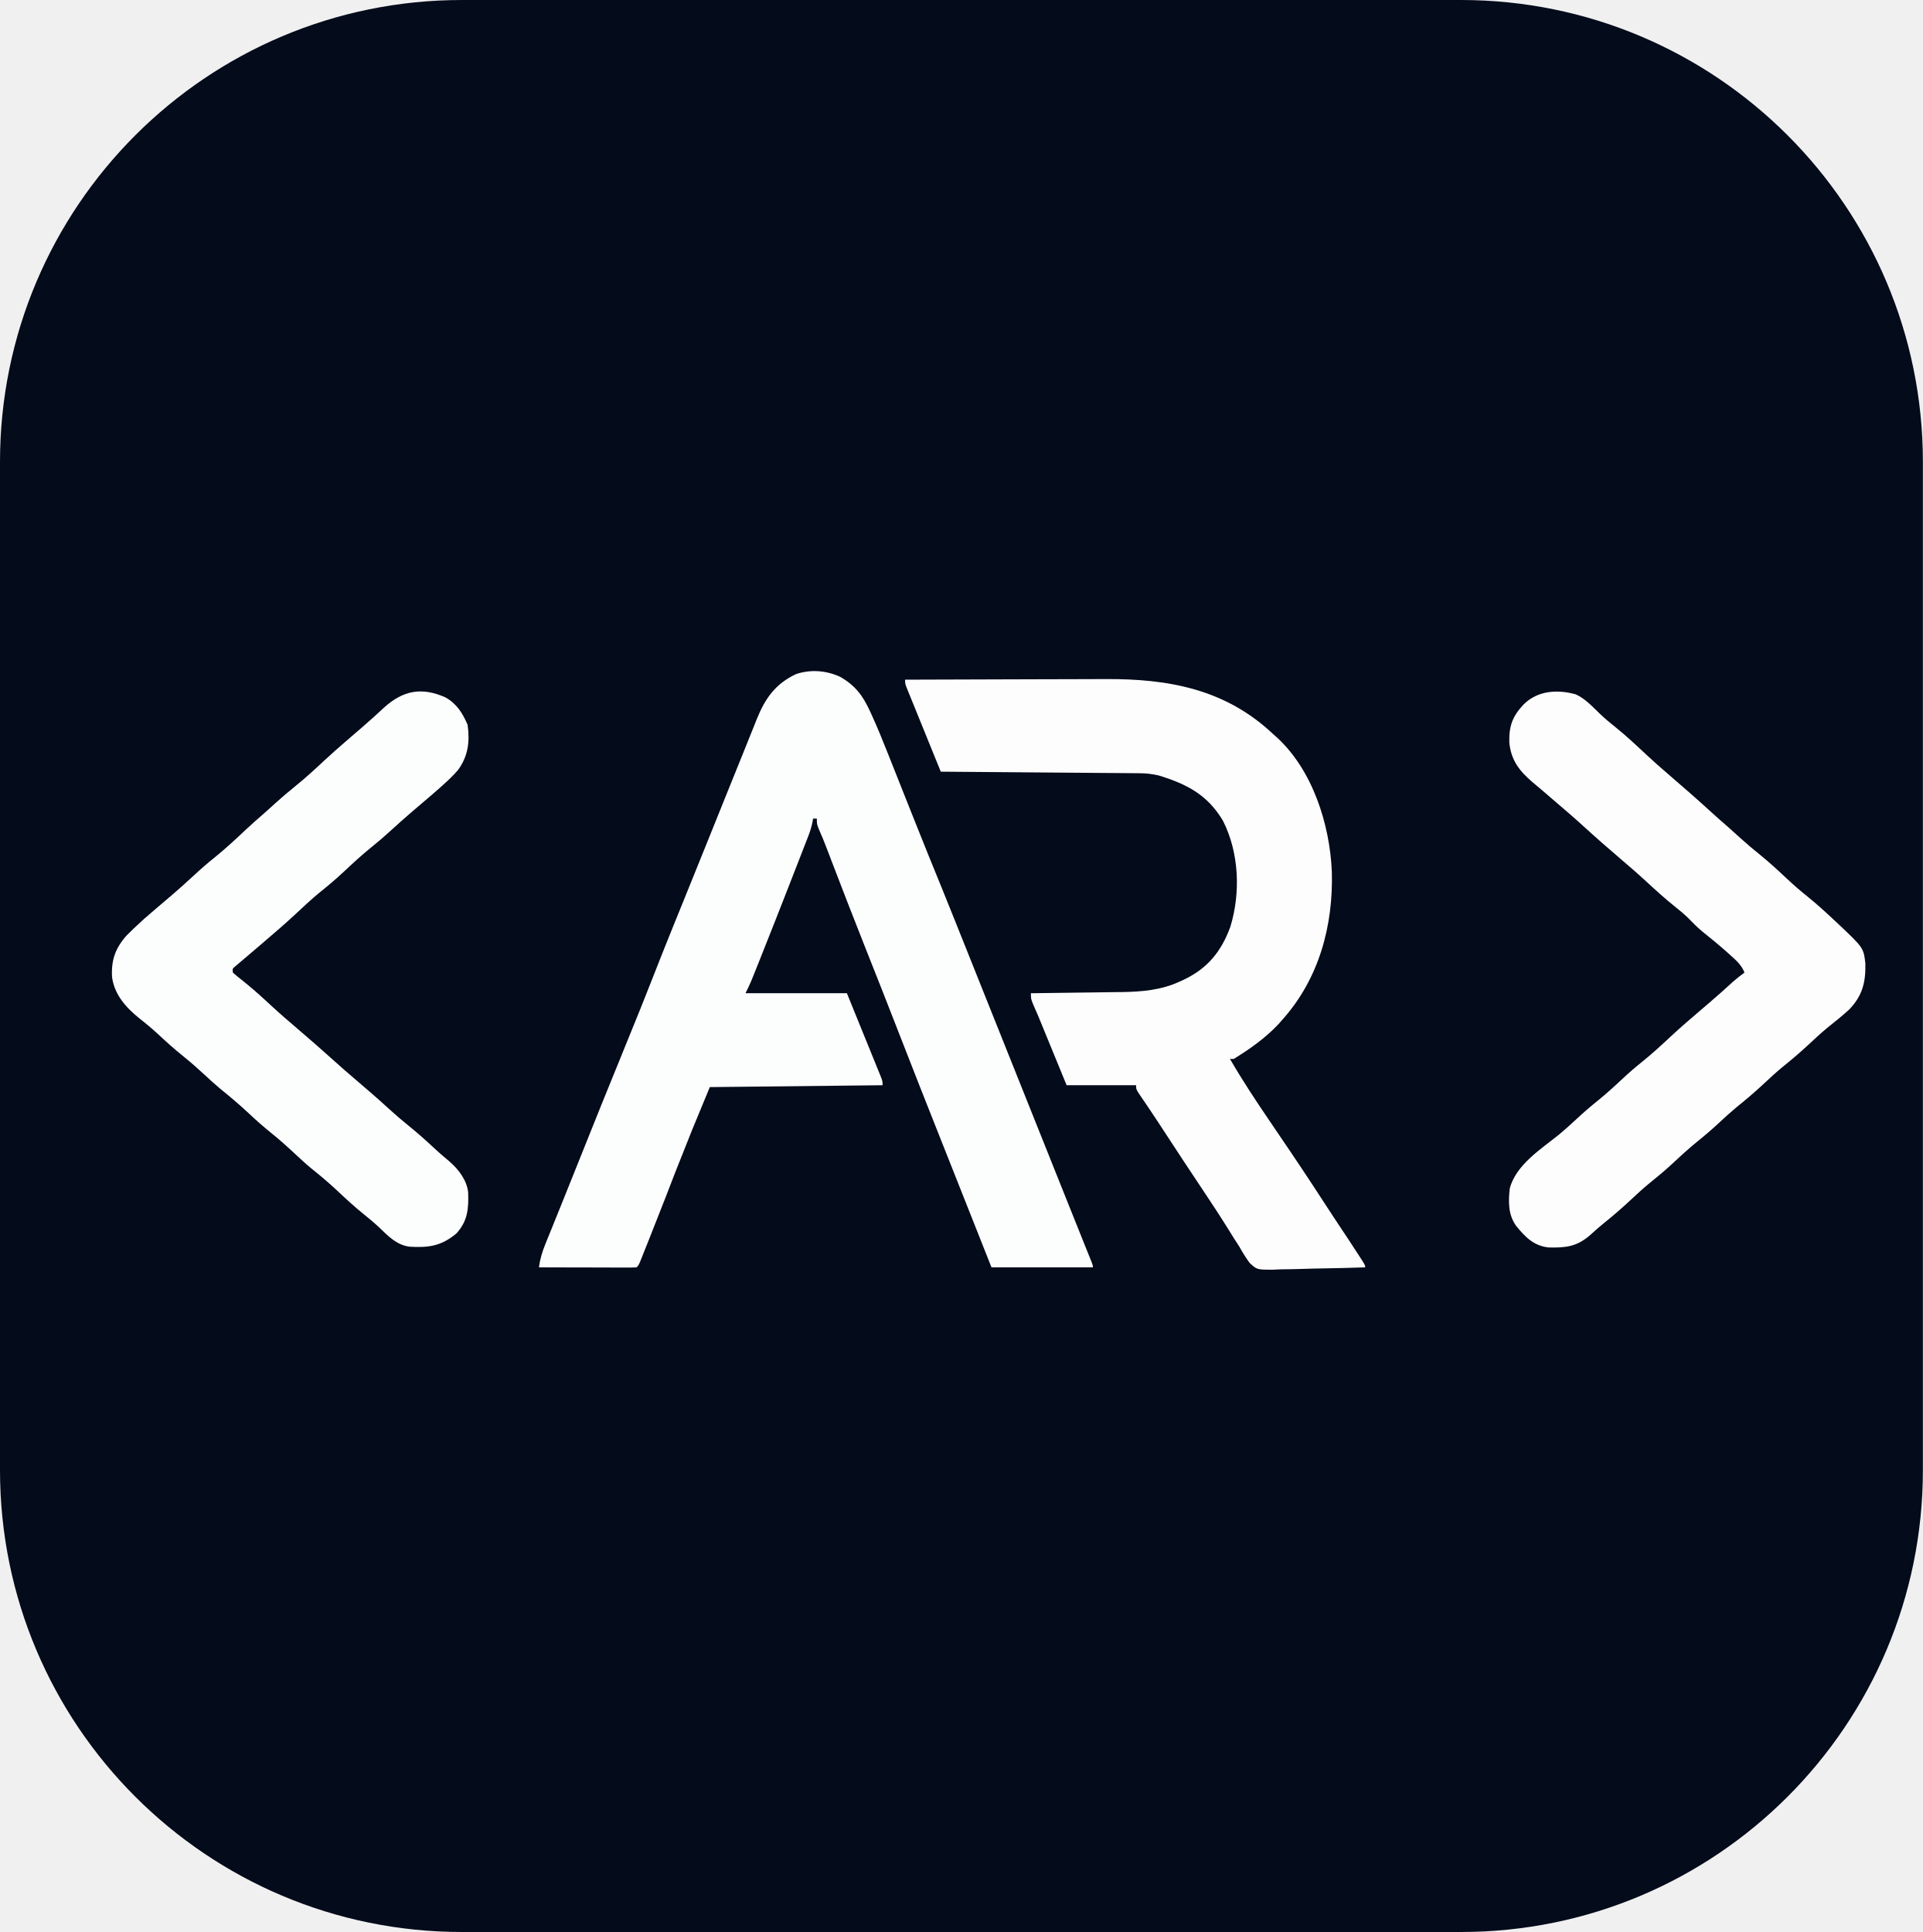
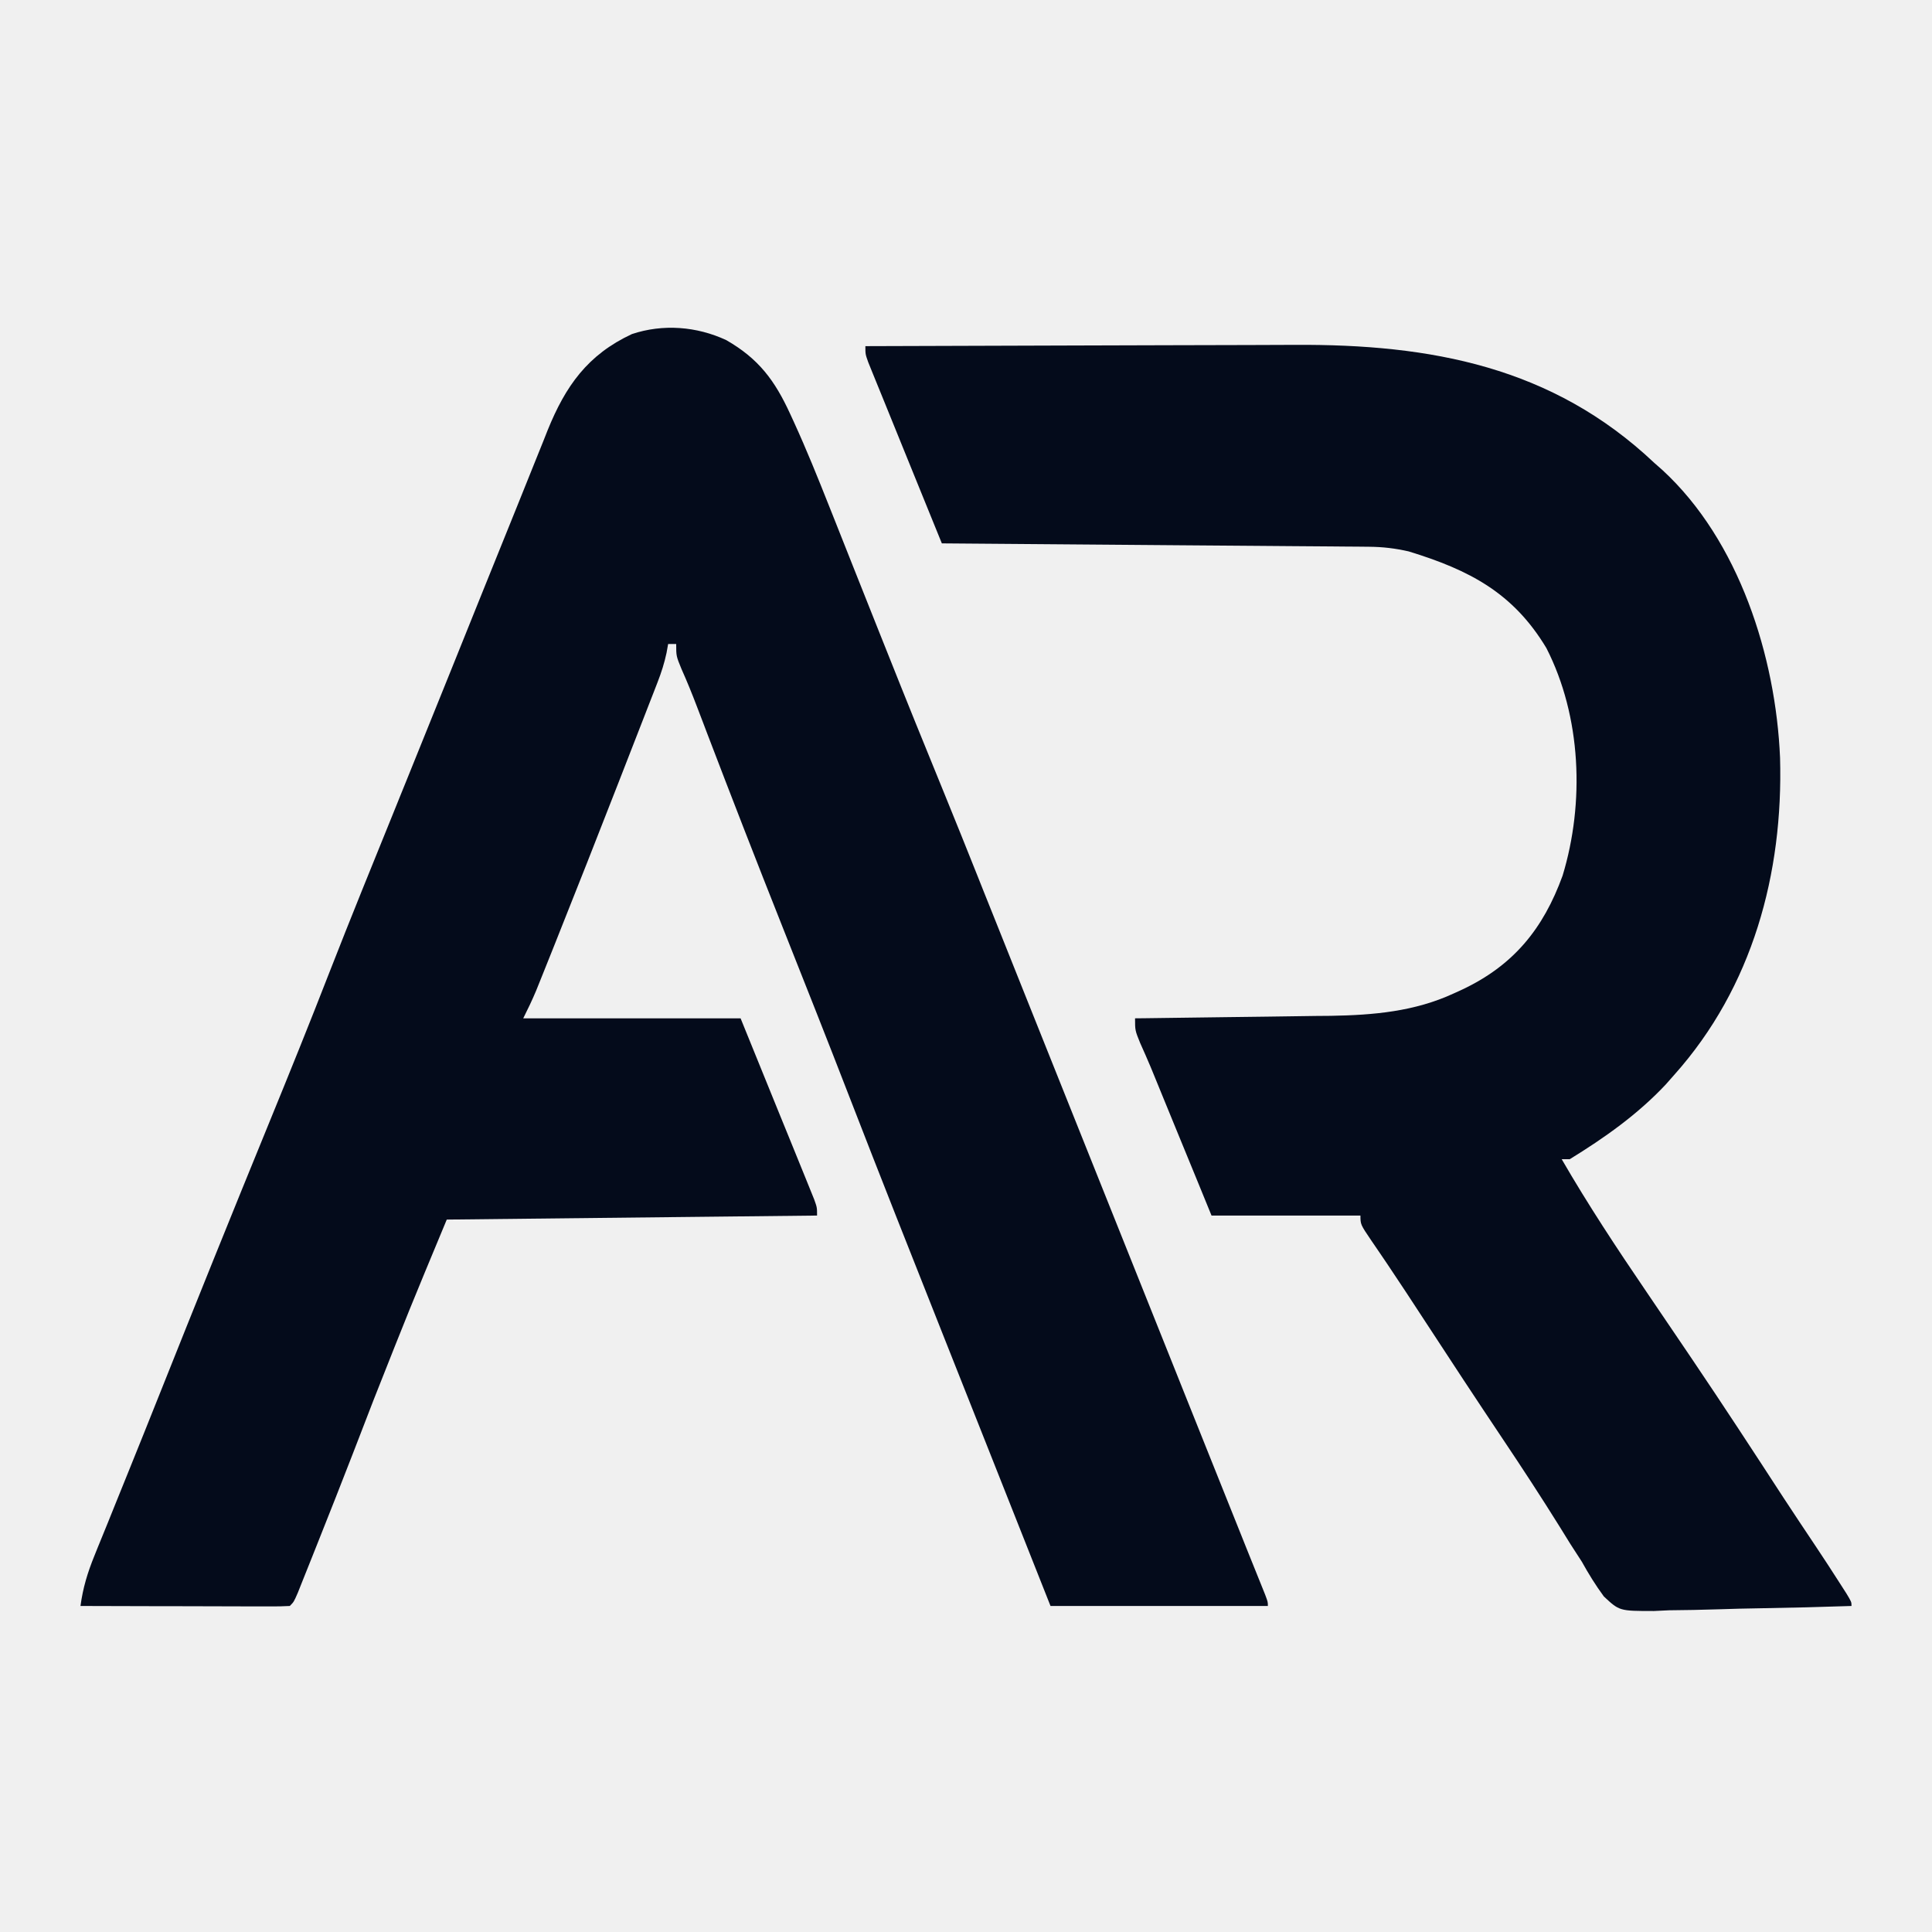
- <svg xmlns="http://www.w3.org/2000/svg" version="1.1" viewBox="0 0 1024 1029" width="1024" height="1029">
-   <defs>
-     <clipPath id="rounded-corners">
-       <rect width="1024" height="1029" rx="246" ry="246" />
-     </clipPath>
-   </defs>
-   <g clip-path="url(#rounded-corners)">
-     <rect width="1024" height="1029" rx="246" ry="246" fill="#040B1B" />
-     <path d="M0 0 C6.01 3.36 9.09 8.33 11.78 14.55 C13.05 23.49 12.1 31.17 6.78 38.55 C4.3 41.46 1.63 44.02 -1.22 46.55 C-1.82 47.09 -2.41 47.63 -3.02 48.18 C-5.57 50.45 -8.17 52.66 -10.76 54.87 C-12.52 56.37 -14.28 57.87 -16.04 59.37 C-16.64 59.88 -17.25 60.4 -17.87 60.93 C-21.61 64.14 -25.28 67.41 -28.91 70.74 C-32.36 73.91 -35.88 76.94 -39.54 79.87 C-44.59 83.94 -49.3 88.31 -54.03 92.75 C-58.34 96.79 -62.82 100.54 -67.43 104.24 C-71.86 107.91 -76.03 111.86 -80.24 115.78 C-85.48 120.66 -90.92 125.3 -96.36 129.96 C-97.59 131.02 -98.83 132.07 -100.06 133.13 C-102.67 135.37 -105.28 137.6 -107.9 139.81 C-108.63 140.43 -109.35 141.04 -110.1 141.68 C-110.71 142.2 -111.33 142.72 -111.96 143.25 C-113.45 144.49 -113.45 144.49 -113.22 146.55 C-111.69 147.93 -110.09 149.23 -108.47 150.49 C-104.18 153.92 -100.06 157.45 -96.04 161.18 C-95.53 161.65 -95.02 162.12 -94.49 162.61 C-93.99 163.07 -93.5 163.53 -92.98 164 C-88.41 168.23 -83.71 172.29 -78.97 176.33 C-72.73 181.67 -66.52 187.04 -60.43 192.55 C-56.02 196.55 -51.53 200.44 -47 204.3 C-41.44 209.05 -35.91 213.8 -30.54 218.74 C-27.04 221.95 -23.48 225.02 -19.79 227.99 C-15.19 231.7 -10.82 235.58 -6.51 239.6 C-3.67 242.25 -0.78 244.77 2.21 247.24 C7.02 251.39 11.45 257.24 12.09 263.68 C12.37 272.32 11.88 278.91 5.78 285.55 C-2.26 292.22 -8.94 293.17 -19.22 292.55 C-26.18 291.56 -30.45 286.92 -35.38 282.22 C-38.01 279.75 -40.71 277.49 -43.54 275.24 C-48.59 271.17 -53.3 266.8 -58.03 262.35 C-62.34 258.31 -66.83 254.56 -71.45 250.86 C-74.65 248.2 -77.69 245.4 -80.72 242.55 C-84.62 238.91 -88.56 235.4 -92.72 232.05 C-96.89 228.71 -100.83 225.2 -104.72 221.55 C-109.48 217.1 -114.39 212.92 -119.48 208.83 C-122.49 206.34 -125.36 203.72 -128.22 201.05 C-131.96 197.58 -135.75 194.25 -139.72 191.05 C-144.24 187.42 -148.5 183.6 -152.73 179.65 C-156.07 176.55 -159.52 173.68 -163.1 170.87 C-170.22 165.11 -176.37 158.23 -177.57 148.8 C-178.01 139.87 -175.83 133.67 -169.95 126.96 C-167.44 124.4 -164.87 121.96 -162.22 119.55 C-161.58 118.97 -160.95 118.39 -160.29 117.79 C-158.29 116.02 -156.26 114.28 -154.22 112.55 C-151.97 110.64 -149.72 108.72 -147.47 106.8 C-146.87 106.29 -146.27 105.78 -145.64 105.25 C-141.7 101.86 -137.84 98.4 -134.04 94.87 C-130.41 91.5 -126.71 88.28 -122.85 85.18 C-117.12 80.57 -111.8 75.59 -106.45 70.56 C-103.4 67.71 -100.29 64.94 -97.13 62.22 C-94.86 60.24 -92.64 58.21 -90.41 56.18 C-86.99 53.09 -83.5 50.13 -79.91 47.24 C-74.45 42.83 -69.33 38.11 -64.2 33.32 C-60.62 29.98 -56.94 26.75 -53.22 23.55 C-51.42 22 -49.63 20.45 -47.83 18.89 C-46.51 17.75 -45.19 16.61 -43.87 15.47 C-40.1 12.22 -36.42 8.89 -32.79 5.49 C-22.54 -3.82 -12.56 -5.61 0 0 Z " fill="#FCFDFD" transform="translate(237.2227,371.4453)" />
-     <path d="M0 0 C8.05 4.62 12.06 10.01 15.89 18.36 C16.34 19.35 16.34 19.35 16.81 20.36 C19.95 27.23 22.77 34.21 25.55 41.23 C26.09 42.61 26.64 43.98 27.19 45.35 C28.61 48.93 30.03 52.51 31.45 56.09 C33.7 61.75 35.96 67.41 38.21 73.08 C38.77 74.47 39.32 75.87 39.88 77.26 C44.59 89.11 49.38 100.93 54.21 112.73 C57.01 119.58 59.76 126.44 62.5 133.31 C63 134.56 63.5 135.81 63.99 137.06 C65.02 139.61 66.04 142.17 67.06 144.72 C69.51 150.88 71.98 157.03 74.44 163.19 C75.44 165.69 76.44 168.19 77.44 170.69 C77.95 171.97 78.46 173.25 78.98 174.54 C110.57 253.53 110.57 253.53 111.61 256.11 C112.3 257.85 113 259.58 113.69 261.32 C115.41 265.62 117.13 269.92 118.85 274.21 C121.83 281.66 124.81 289.11 127.8 296.55 C128.27 297.73 128.74 298.91 129.23 300.13 C130.09 302.27 130.96 304.42 131.82 306.56 C132.19 307.48 132.56 308.39 132.94 309.34 C133.25 310.13 133.57 310.91 133.9 311.73 C134.56 313.5 134.56 313.5 134.56 314.5 C116.74 314.5 98.92 314.5 80.56 314.5 C71.38 291.31 71.38 291.31 66.92 280.08 C62.61 269.2 58.3 258.32 53.98 247.45 C46.14 227.68 38.3 207.91 30.62 188.08 C25.13 173.89 19.52 159.76 13.91 145.62 C7.56 129.63 1.33 113.61 -4.81 97.54 C-5.25 96.39 -5.25 96.39 -5.69 95.22 C-6.23 93.82 -6.76 92.42 -7.3 91.01 C-8.49 87.88 -9.75 84.78 -11.12 81.72 C-12.44 78.5 -12.44 78.5 -12.44 75.5 C-13.1 75.5 -13.76 75.5 -14.44 75.5 C-14.57 76.23 -14.7 76.96 -14.84 77.72 C-15.39 80.29 -16.12 82.56 -17.07 85.01 C-17.58 86.31 -17.58 86.31 -18.09 87.64 C-18.46 88.58 -18.82 89.51 -19.2 90.48 C-19.58 91.46 -19.96 92.45 -20.36 93.47 C-21.61 96.69 -22.87 99.91 -24.12 103.12 C-24.99 105.34 -25.85 107.55 -26.71 109.77 C-31.92 123.14 -37.18 136.49 -42.5 149.81 C-42.79 150.55 -43.09 151.28 -43.39 152.04 C-44.21 154.08 -45.03 156.13 -45.85 158.18 C-46.3 159.31 -46.76 160.44 -47.23 161.61 C-48.21 163.95 -49.3 166.23 -50.44 168.5 C-32.62 168.5 -14.8 168.5 3.56 168.5 C6.7 176.21 9.83 183.93 13.06 191.88 C14.05 194.31 15.05 196.75 16.07 199.26 C16.85 201.18 17.63 203.1 18.41 205.02 C19.02 206.53 19.02 206.53 19.65 208.07 C20.04 209.02 20.42 209.98 20.82 210.96 C21.16 211.79 21.49 212.62 21.84 213.48 C22.56 215.5 22.56 215.5 22.56 217.5 C-7.8 217.83 -38.16 218.16 -69.44 218.5 C-78.74 240.86 -78.74 240.86 -87.64 263.36 C-89.07 267.08 -90.51 270.8 -91.95 274.52 C-92.24 275.26 -92.53 276.01 -92.82 276.77 C-95.66 284.09 -98.54 291.4 -101.45 298.69 C-101.98 300.01 -102.51 301.34 -103.03 302.66 C-103.76 304.48 -104.48 306.29 -105.21 308.11 C-105.62 309.13 -106.02 310.15 -106.44 311.2 C-107.44 313.5 -107.44 313.5 -108.44 314.5 C-110.06 314.59 -111.7 314.62 -113.32 314.61 C-114.37 314.61 -115.41 314.61 -116.48 314.61 C-117.61 314.61 -118.74 314.6 -119.91 314.6 C-121.64 314.6 -121.64 314.6 -123.4 314.59 C-127.1 314.59 -130.8 314.58 -134.5 314.56 C-137 314.56 -139.5 314.55 -142 314.55 C-148.15 314.54 -154.29 314.52 -160.44 314.5 C-159.84 310.01 -158.68 306.2 -156.98 302.02 C-156.73 301.38 -156.47 300.75 -156.21 300.1 C-155.35 297.98 -154.49 295.87 -153.62 293.75 C-153 292.21 -152.38 290.67 -151.76 289.13 C-150.75 286.63 -149.74 284.13 -148.73 281.64 C-146.05 275.03 -143.4 268.41 -140.76 261.79 C-131.8 239.31 -122.75 216.87 -113.58 194.47 C-108.51 182.08 -103.49 169.67 -98.64 157.19 C-93.28 143.46 -87.71 129.81 -82.17 116.14 C-81.55 114.59 -81.55 114.59 -80.91 113.01 C-80.48 111.95 -80.05 110.9 -79.61 109.81 C-76.05 101.03 -72.51 92.24 -68.97 83.46 C-68.69 82.77 -68.42 82.09 -68.13 81.38 C-65.66 75.25 -63.19 69.11 -60.72 62.97 C-57.75 55.61 -54.78 48.24 -51.8 40.88 C-50.47 37.59 -49.15 34.3 -47.83 31 C-47.04 29.02 -46.24 27.04 -45.44 25.07 C-45.09 24.18 -44.74 23.3 -44.38 22.39 C-39.94 11.43 -34.46 3.63 -23.44 -1.5 C-15.71 -4.08 -7.33 -3.41 0 0 Z " fill="#FCFDFD" transform="translate(447.4375,360.5)" />
-     <path d="M0 0 C17.06 -0.07 34.13 -0.12 51.19 -0.16 C59.12 -0.17 67.04 -0.19 74.97 -0.23 C81.88 -0.26 88.8 -0.28 95.71 -0.28 C99.37 -0.29 103.02 -0.3 106.68 -0.32 C140.44 -0.51 170.69 5.07 196 29 C196.67 29.59 197.34 30.18 198.03 30.79 C217.07 48.32 226.19 77.15 227.25 102.28 C228.06 131.01 220.42 159.24 201 181 C200.29 181.81 199.57 182.62 198.84 183.45 C191.85 190.89 183.67 196.67 175 202 C174.34 202 173.68 202 173 202 C179.53 213.28 186.66 224.09 193.99 234.85 C197.21 239.59 200.42 244.33 203.63 249.07 C204.26 250.01 204.9 250.95 205.55 251.91 C213.18 263.2 220.62 274.59 228.04 286.01 C230.75 290.15 233.5 294.26 236.25 298.38 C238.2 301.3 240.11 304.23 242 307.19 C242.58 308.09 243.15 308.99 243.75 309.92 C245 312 245 312 245 313 C237.45 313.26 229.89 313.45 222.34 313.57 C218.83 313.63 215.32 313.7 211.81 313.83 C207.77 313.97 203.73 314.03 199.69 314.07 C198.44 314.13 197.19 314.19 195.9 314.25 C187.34 314.25 187.34 314.25 183.47 310.63 C181.42 307.84 179.68 305.03 178 302 C177.06 300.53 176.11 299.07 175.16 297.61 C174.27 296.18 173.38 294.75 172.5 293.31 C167.9 285.93 163.15 278.66 158.31 271.44 C151.8 261.71 145.36 251.94 138.97 242.13 C135.91 237.44 132.84 232.75 129.71 228.1 C129.23 227.39 128.75 226.69 128.26 225.96 C127.41 224.7 126.55 223.44 125.69 222.19 C123 218.22 123 218.22 123 216 C110.79 216 98.58 216 86 216 C84.88 213.27 83.76 210.53 82.61 207.71 C81.51 205.05 80.42 202.39 79.33 199.72 C78.57 197.88 77.82 196.03 77.06 194.19 C75.97 191.53 74.88 188.87 73.79 186.21 C73.46 185.4 73.12 184.58 72.78 183.74 C72.46 182.96 72.14 182.18 71.81 181.37 C71.35 180.26 71.35 180.26 70.89 179.13 C70.04 177.11 69.16 175.11 68.26 173.11 C67 170 67 170 67 167 C67.71 166.99 68.43 166.98 69.16 166.98 C75.92 166.9 82.69 166.81 89.46 166.71 C92.93 166.66 96.41 166.62 99.89 166.58 C103.9 166.53 107.91 166.47 111.92 166.41 C113.15 166.4 114.38 166.39 115.64 166.38 C126.26 166.2 136.47 165.31 146.19 160.81 C146.87 160.5 147.55 160.19 148.25 159.87 C160.98 153.87 168.4 144.82 173.22 131.56 C178.74 113.41 177.88 91.99 169.19 75 C160.94 61.28 150.09 55.63 135 51 C131.68 50.24 128.59 49.87 125.18 49.84 C124.24 49.83 123.3 49.82 122.33 49.81 C121.31 49.81 120.29 49.8 119.24 49.79 C117.62 49.78 117.62 49.78 115.96 49.76 C112.38 49.73 108.81 49.71 105.23 49.68 C102.75 49.66 100.27 49.64 97.79 49.62 C91.26 49.57 84.73 49.52 78.2 49.47 C71.54 49.42 64.88 49.36 58.21 49.31 C45.14 49.2 32.07 49.1 19 49 C16.29 42.35 13.58 35.69 10.88 29.03 C9.96 26.76 9.04 24.5 8.12 22.23 C6.79 18.98 5.47 15.73 4.16 12.48 C3.74 11.46 3.33 10.44 2.9 9.39 C2.33 7.98 2.33 7.98 1.74 6.54 C1.41 5.71 1.07 4.88 0.72 4.02 C0 2 0 2 0 0 Z " fill="#FDFDFD" transform="translate(482,362)" />
-     <path d="M0 0 C5.02 2.26 8.88 6.53 12.81 10.3 C15.51 12.88 18.33 15.24 21.25 17.56 C26.98 22.17 32.31 27.17 37.67 32.2 C41.33 35.62 45.07 38.92 48.88 42.19 C56.82 49.03 64.73 55.9 72.46 62.99 C75.23 65.51 78.04 67.97 80.86 70.42 C83.16 72.44 85.42 74.5 87.69 76.56 C91.09 79.63 94.55 82.57 98.12 85.44 C103.2 89.54 107.94 93.93 112.69 98.4 C116.09 101.58 119.54 104.6 123.19 107.5 C128.23 111.55 132.97 115.89 137.69 120.31 C138.41 120.98 139.12 121.65 139.86 122.34 C153.28 135.02 153.28 135.02 154.25 143.39 C154.44 153.39 152.72 160.4 145.75 167.75 C141.97 171.25 137.91 174.44 133.9 177.67 C130.62 180.4 127.49 183.27 124.38 186.19 C119.64 190.63 114.75 194.78 109.69 198.84 C106.48 201.52 103.42 204.33 100.38 207.19 C95.61 211.65 90.71 215.83 85.62 219.91 C82.61 222.41 79.74 225.03 76.88 227.69 C73.17 231.14 69.39 234.45 65.44 237.62 C60.66 241.47 56.18 245.56 51.71 249.75 C47.52 253.65 43.15 257.26 38.69 260.84 C35.48 263.52 32.42 266.33 29.38 269.19 C24.53 273.72 19.56 278.01 14.37 282.15 C12.04 284.05 9.84 286.03 7.62 288.06 C0.54 294.18 -5.24 294.81 -14.53 294.59 C-22.36 293.71 -26.88 289.07 -31.71 283.14 C-35.99 277.21 -35.93 270.24 -35.12 263.19 C-31.89 250.63 -18.44 242.15 -8.87 234.46 C-5.86 231.97 -2.99 229.35 -0.12 226.69 C3.58 223.24 7.36 219.92 11.31 216.75 C16.09 212.91 20.57 208.82 25.04 204.63 C28.39 201.51 31.81 198.55 35.38 195.69 C40.78 191.35 45.82 186.68 50.89 181.96 C55.52 177.65 60.31 173.52 65.12 169.41 C66.33 168.38 67.54 167.35 68.75 166.31 C69.35 165.8 69.96 165.28 70.58 164.75 C75.05 160.92 79.45 157.01 83.79 153.03 C85.75 151.3 87.76 149.72 89.88 148.19 C88.31 144.22 85.55 141.77 82.44 139 C81.91 138.52 81.37 138.04 80.83 137.54 C76.45 133.62 71.9 129.92 67.32 126.23 C64.61 123.97 62.19 121.53 59.73 118.98 C57.49 116.82 55.12 114.89 52.69 112.94 C47.47 108.74 42.55 104.29 37.64 99.74 C33.08 95.53 28.38 91.47 23.66 87.45 C17.12 81.86 10.65 76.22 4.31 70.41 C-0.75 65.79 -5.95 61.33 -11.17 56.88 C-13.59 54.81 -16.01 52.73 -18.42 50.64 C-19.98 49.32 -21.54 48 -23.11 46.7 C-30.03 40.78 -34.48 35 -35.36 25.67 C-35.6 16.96 -33.72 11.71 -27.75 5.38 C-20.35 -2.01 -9.81 -2.74 0 0 Z " fill="#FDFDFD" transform="translate(839.125,369.8125)" />
+ <svg xmlns="http://www.w3.org/2000/svg" version="1.1" viewBox="267 276 480 480" width="480" height="480">
+   <style>
+     path {
+       fill: #040B1B;
+     }
+     @media (prefers-color-scheme: dark) {
+       path {
+         fill: #FFFFFF;
+       }
+     }
+   </style>
+   <g>
+     <path d="M0 0 C8.05 4.62 12.06 10.01 15.89 18.36 C16.34 19.35 16.34 19.35 16.81 20.36 C19.95 27.23 22.77 34.21 25.55 41.23 C26.09 42.61 26.64 43.98 27.19 45.35 C28.61 48.93 30.03 52.51 31.45 56.09 C33.7 61.75 35.96 67.41 38.21 73.08 C38.77 74.47 39.32 75.87 39.88 77.26 C44.59 89.11 49.38 100.93 54.21 112.73 C57.01 119.58 59.76 126.44 62.5 133.31 C63 134.56 63.5 135.81 63.99 137.06 C65.02 139.61 66.04 142.17 67.06 144.72 C69.51 150.88 71.98 157.03 74.44 163.19 C75.44 165.69 76.44 168.19 77.44 170.69 C77.95 171.97 78.46 173.25 78.98 174.54 C110.57 253.53 110.57 253.53 111.61 256.11 C112.3 257.85 113 259.58 113.69 261.32 C115.41 265.62 117.13 269.92 118.85 274.21 C121.83 281.66 124.81 289.11 127.8 296.55 C128.27 297.73 128.74 298.91 129.23 300.13 C130.09 302.27 130.96 304.42 131.82 306.56 C132.19 307.48 132.56 308.39 132.94 309.34 C133.25 310.13 133.57 310.91 133.9 311.73 C134.56 313.5 134.56 313.5 134.56 314.5 C116.74 314.5 98.92 314.5 80.56 314.5 C71.38 291.31 71.38 291.31 66.92 280.08 C62.61 269.2 58.3 258.32 53.98 247.45 C46.14 227.68 38.3 207.91 30.62 188.08 C25.13 173.89 19.52 159.76 13.91 145.62 C7.56 129.63 1.33 113.61 -4.81 97.54 C-5.25 96.39 -5.25 96.39 -5.69 95.22 C-6.23 93.82 -6.76 92.42 -7.3 91.01 C-8.49 87.88 -9.75 84.78 -11.12 81.72 C-12.44 78.5 -12.44 78.5 -12.44 75.5 C-13.1 75.5 -13.76 75.5 -14.44 75.5 C-14.57 76.23 -14.7 76.96 -14.84 77.72 C-15.39 80.29 -16.12 82.56 -17.07 85.01 C-17.58 86.31 -17.58 86.31 -18.09 87.64 C-18.46 88.58 -18.82 89.51 -19.2 90.48 C-19.58 91.46 -19.96 92.45 -20.36 93.47 C-21.61 96.69 -22.87 99.91 -24.12 103.12 C-24.99 105.34 -25.85 107.55 -26.71 109.77 C-31.92 123.14 -37.18 136.49 -42.5 149.81 C-42.79 150.55 -43.09 151.28 -43.39 152.04 C-44.21 154.08 -45.03 156.13 -45.85 158.18 C-46.3 159.31 -46.76 160.44 -47.23 161.61 C-48.21 163.95 -49.3 166.23 -50.44 168.5 C-32.62 168.5 -14.8 168.5 3.56 168.5 C6.7 176.21 9.83 183.93 13.06 191.88 C14.05 194.31 15.05 196.75 16.07 199.26 C16.85 201.18 17.63 203.1 18.41 205.02 C19.02 206.53 19.02 206.53 19.65 208.07 C20.04 209.02 20.42 209.98 20.82 210.96 C21.16 211.79 21.49 212.62 21.84 213.48 C22.56 215.5 22.56 215.5 22.56 217.5 C-7.8 217.83 -38.16 218.16 -69.44 218.5 C-78.74 240.86 -78.74 240.86 -87.64 263.36 C-89.07 267.08 -90.51 270.8 -91.95 274.52 C-92.24 275.26 -92.53 276.01 -92.82 276.77 C-95.66 284.09 -98.54 291.4 -101.45 298.69 C-101.98 300.01 -102.51 301.34 -103.03 302.66 C-103.76 304.48 -104.48 306.29 -105.21 308.11 C-105.62 309.13 -106.02 310.15 -106.44 311.2 C-107.44 313.5 -107.44 313.5 -108.44 314.5 C-110.06 314.59 -111.7 314.62 -113.32 314.61 C-114.37 314.61 -115.41 314.61 -116.48 314.61 C-117.61 314.61 -118.74 314.6 -119.91 314.6 C-121.64 314.6 -121.64 314.6 -123.4 314.59 C-127.1 314.59 -130.8 314.58 -134.5 314.56 C-137 314.56 -139.5 314.55 -142 314.55 C-148.15 314.54 -154.29 314.52 -160.44 314.5 C-159.84 310.01 -158.68 306.2 -156.98 302.02 C-156.73 301.38 -156.47 300.75 -156.21 300.1 C-155.35 297.98 -154.49 295.87 -153.62 293.75 C-153 292.21 -152.38 290.67 -151.76 289.13 C-150.75 286.63 -149.74 284.13 -148.73 281.64 C-146.05 275.03 -143.4 268.41 -140.76 261.79 C-131.8 239.31 -122.75 216.87 -113.58 194.47 C-108.51 182.08 -103.49 169.67 -98.64 157.19 C-93.28 143.46 -87.71 129.81 -82.17 116.14 C-81.55 114.59 -81.55 114.59 -80.91 113.01 C-80.48 111.95 -80.05 110.9 -79.61 109.81 C-76.05 101.03 -72.51 92.24 -68.97 83.46 C-68.69 82.77 -68.42 82.09 -68.13 81.38 C-65.66 75.25 -63.19 69.11 -60.72 62.97 C-57.75 55.61 -54.78 48.24 -51.8 40.88 C-50.47 37.59 -49.15 34.3 -47.83 31 C-47.04 29.02 -46.24 27.04 -45.44 25.07 C-45.09 24.18 -44.74 23.3 -44.38 22.39 C-39.94 11.43 -34.46 3.63 -23.44 -1.5 C-15.71 -4.08 -7.33 -3.41 0 0 Z" transform="translate(447.4375,360.5)" />
+     <path d="M0 0 C17.06 -0.07 34.13 -0.12 51.19 -0.16 C59.12 -0.17 67.04 -0.19 74.97 -0.23 C81.88 -0.26 88.8 -0.28 95.71 -0.28 C99.37 -0.29 103.02 -0.3 106.68 -0.32 C140.44 -0.51 170.69 5.07 196 29 C196.67 29.59 197.34 30.18 198.03 30.79 C217.07 48.32 226.19 77.15 227.25 102.28 C228.06 131.01 220.42 159.24 201 181 C200.29 181.81 199.57 182.62 198.84 183.45 C191.85 190.89 183.67 196.67 175 202 C174.34 202 173.68 202 173 202 C179.53 213.28 186.66 224.09 193.99 234.85 C197.21 239.59 200.42 244.33 203.63 249.07 C204.26 250.01 204.9 250.95 205.55 251.91 C213.18 263.2 220.62 274.59 228.04 286.01 C230.75 290.15 233.5 294.26 236.25 298.38 C238.2 301.3 240.11 304.23 242 307.19 C242.58 308.09 243.15 308.99 243.75 309.92 C245 312 245 312 245 313 C237.45 313.26 229.89 313.45 222.34 313.57 C218.83 313.63 215.32 313.7 211.81 313.83 C207.77 313.97 203.73 314.03 199.69 314.07 C198.44 314.13 197.19 314.19 195.9 314.25 C187.34 314.25 187.34 314.25 183.47 310.63 C181.42 307.84 179.68 305.03 178 302 C177.06 300.53 176.11 299.07 175.16 297.61 C174.27 296.18 173.38 294.75 172.5 293.31 C167.9 285.93 163.15 278.66 158.31 271.44 C151.8 261.71 145.36 251.94 138.97 242.13 C135.91 237.44 132.84 232.75 129.71 228.1 C129.23 227.39 128.75 226.69 128.26 225.96 C127.41 224.7 126.55 223.44 125.69 222.19 C123 218.22 123 218.22 123 216 C110.79 216 98.58 216 86 216 C84.88 213.27 83.76 210.53 82.61 207.71 C81.51 205.05 80.42 202.39 79.33 199.72 C78.57 197.88 77.82 196.03 77.06 194.19 C75.97 191.53 74.88 188.87 73.79 186.21 C73.46 185.4 73.12 184.58 72.78 183.74 C72.46 182.96 72.14 182.18 71.81 181.37 C71.35 180.26 71.35 180.26 70.89 179.13 C70.04 177.11 69.16 175.11 68.26 173.11 C67 170 67 170 67 167 C67.71 166.99 68.43 166.98 69.16 166.98 C75.92 166.9 82.69 166.81 89.46 166.71 C92.93 166.66 96.41 166.62 99.89 166.58 C103.9 166.53 107.91 166.47 111.92 166.41 C113.15 166.4 114.38 166.39 115.64 166.38 C126.26 166.2 136.47 165.31 146.19 160.81 C146.87 160.5 147.55 160.19 148.25 159.87 C160.98 153.87 168.4 144.82 173.22 131.56 C178.74 113.41 177.88 91.99 169.19 75 C160.94 61.28 150.09 55.63 135 51 C131.68 50.24 128.59 49.87 125.18 49.84 C124.24 49.83 123.3 49.82 122.33 49.81 C121.31 49.81 120.29 49.8 119.24 49.79 C117.62 49.78 117.62 49.78 115.96 49.76 C112.38 49.73 108.81 49.71 105.23 49.68 C102.75 49.66 100.27 49.64 97.79 49.62 C91.26 49.57 84.73 49.52 78.2 49.47 C71.54 49.42 64.88 49.36 58.21 49.31 C45.14 49.2 32.07 49.1 19 49 C16.29 42.35 13.58 35.69 10.88 29.03 C9.96 26.76 9.04 24.5 8.12 22.23 C6.79 18.98 5.47 15.73 4.16 12.48 C3.74 11.46 3.33 10.44 2.9 9.39 C2.33 7.98 2.33 7.98 1.74 6.54 C1.41 5.71 1.07 4.88 0.72 4.02 C0 2 0 2 0 0 Z" transform="translate(482,362)" />
  </g>
</svg>
